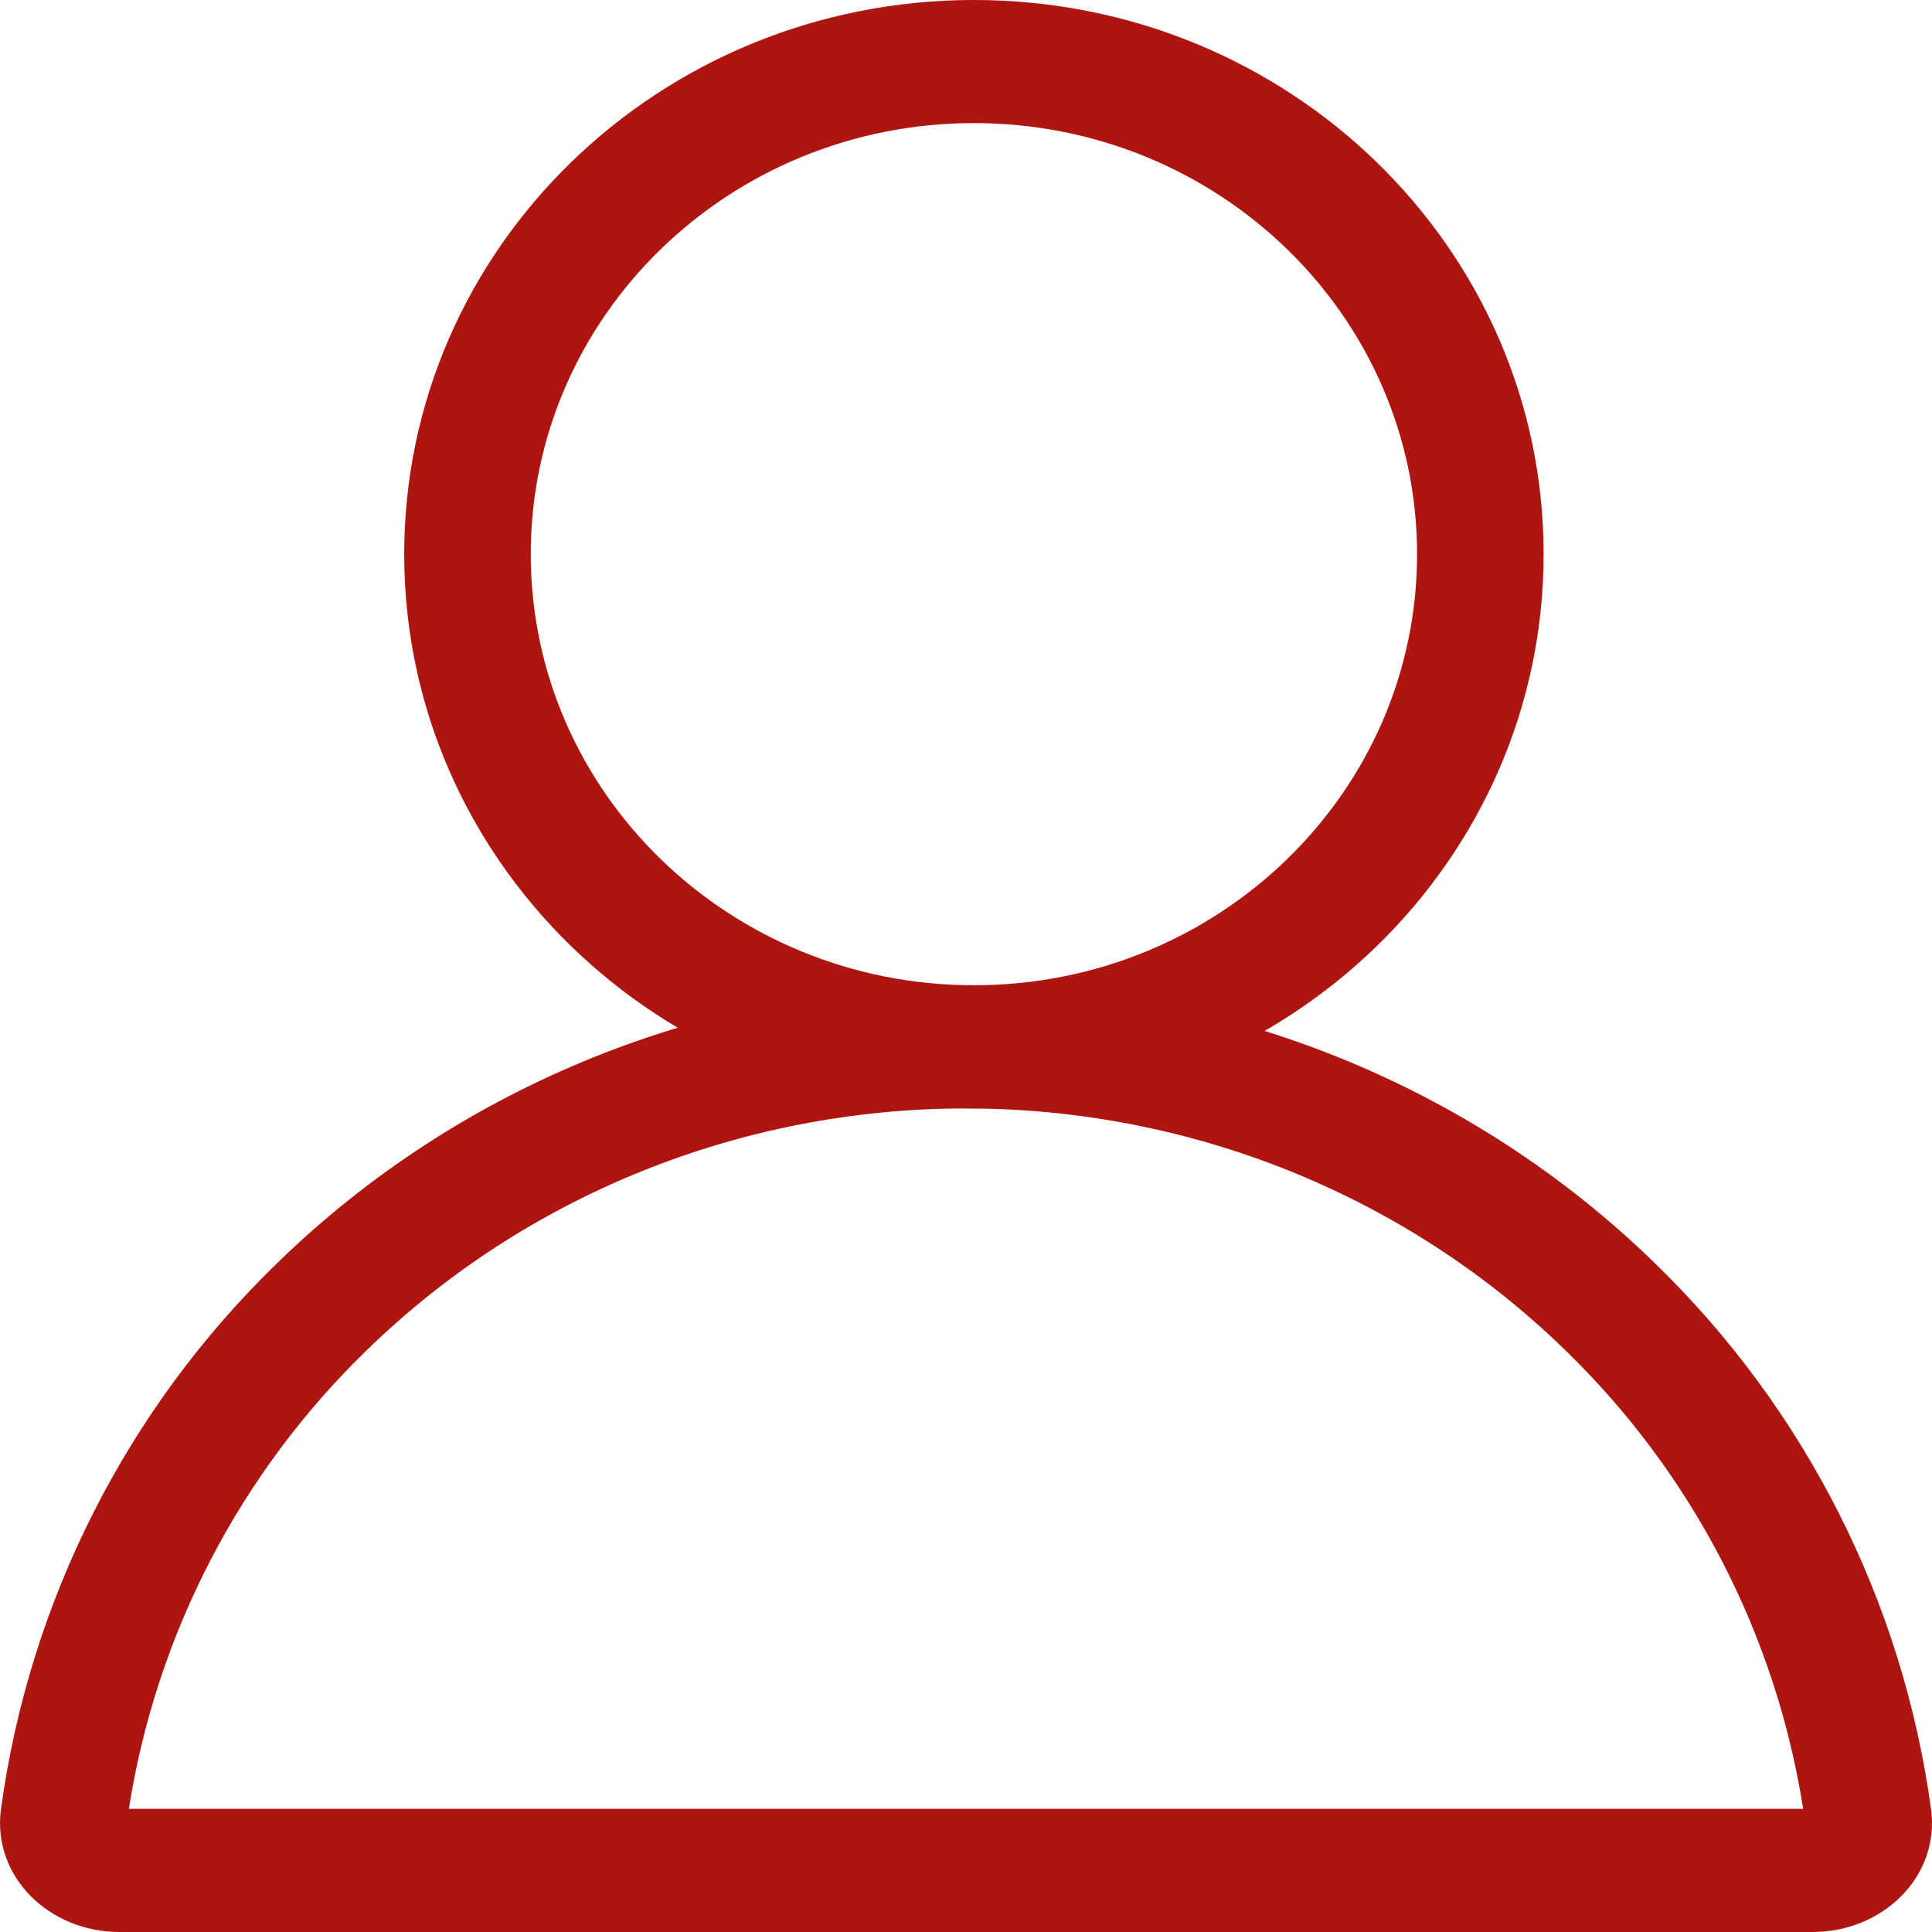
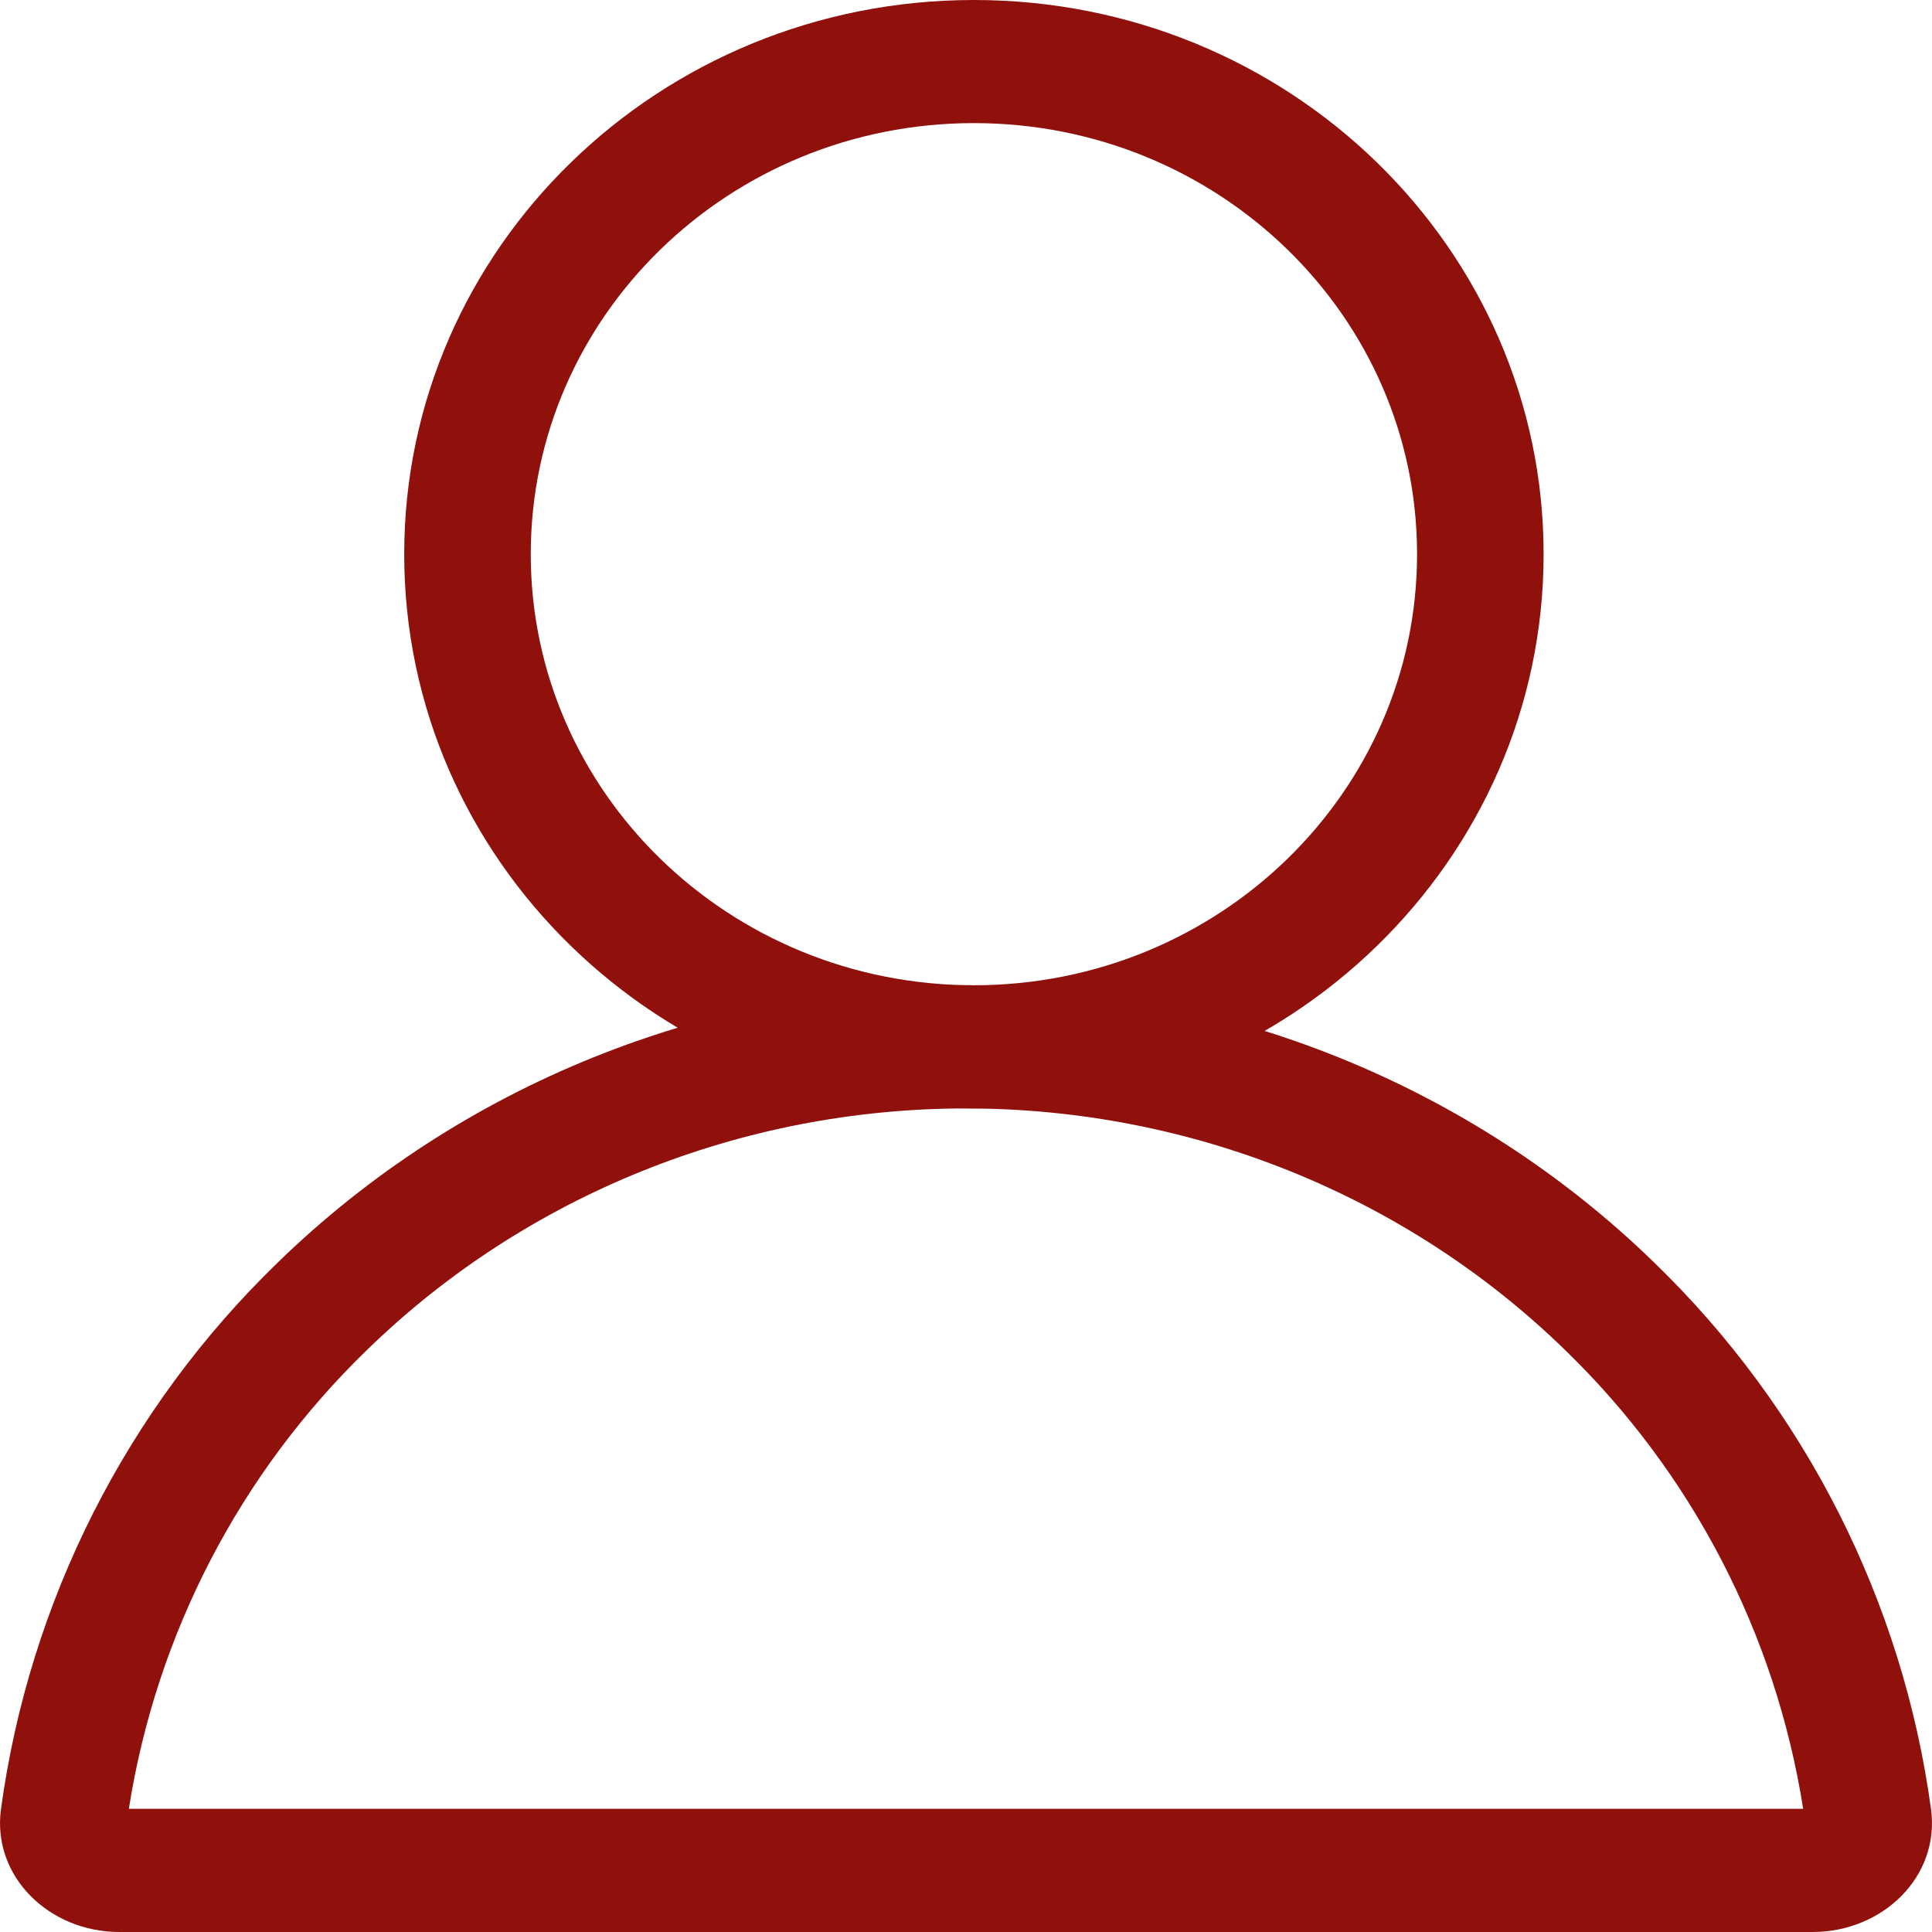
<svg xmlns="http://www.w3.org/2000/svg" width="32" height="32" fill="none" viewBox="0 0 32 32">
-   <path fill="#af1510" fill-rule="evenodd" d="M29.866 29.96a13.5 13.5 0 0 0-3.95-7.606c-2.63-2.558-6.197-3.995-9.916-3.995s-7.286 1.437-9.916 3.995a13.5 13.5 0 0 0-3.95 7.606zm2.118.006c.15 1.117-.802 2.034-1.96 2.034H1.976c-1.158 0-2.11-.917-1.96-2.034A15.52 15.52 0 0 1 4.6 20.912C7.624 17.97 11.725 16.319 16 16.319s8.376 1.652 11.399 4.593a15.52 15.52 0 0 1 4.585 9.054" clip-rule="evenodd" />
-   <path fill="#af1510" fill-rule="evenodd" d="M16.131 16.319c4.053 0 7.34-3.197 7.34-7.14s-3.286-7.14-7.34-7.14c-4.053 0-7.34 3.197-7.34 7.14s3.287 7.14 7.34 7.14m0 2.04c5.212 0 9.436-4.11 9.436-9.18S21.344 0 16.131 0 6.695 4.11 6.695 9.18s4.224 9.179 9.436 9.179" clip-rule="evenodd" />
+   <path fill="#90100c" fill-rule="evenodd" d="M29.866 29.96a13.5 13.5 0 0 0-3.95-7.606c-2.63-2.558-6.197-3.995-9.916-3.995s-7.286 1.437-9.916 3.995a13.5 13.5 0 0 0-3.95 7.606zm2.118.006c.15 1.117-.802 2.034-1.96 2.034H1.976c-1.158 0-2.11-.917-1.96-2.034A15.52 15.52 0 0 1 4.6 20.912C7.624 17.97 11.725 16.319 16 16.319s8.376 1.652 11.399 4.593a15.52 15.52 0 0 1 4.585 9.054" clip-rule="evenodd" />
+   <path fill="#90100c" fill-rule="evenodd" d="M16.131 16.319c4.053 0 7.34-3.197 7.34-7.14s-3.286-7.14-7.34-7.14c-4.053 0-7.34 3.197-7.34 7.14s3.287 7.14 7.34 7.14m0 2.04c5.212 0 9.436-4.11 9.436-9.18S21.344 0 16.131 0 6.695 4.11 6.695 9.18s4.224 9.179 9.436 9.179" clip-rule="evenodd" />
</svg>
